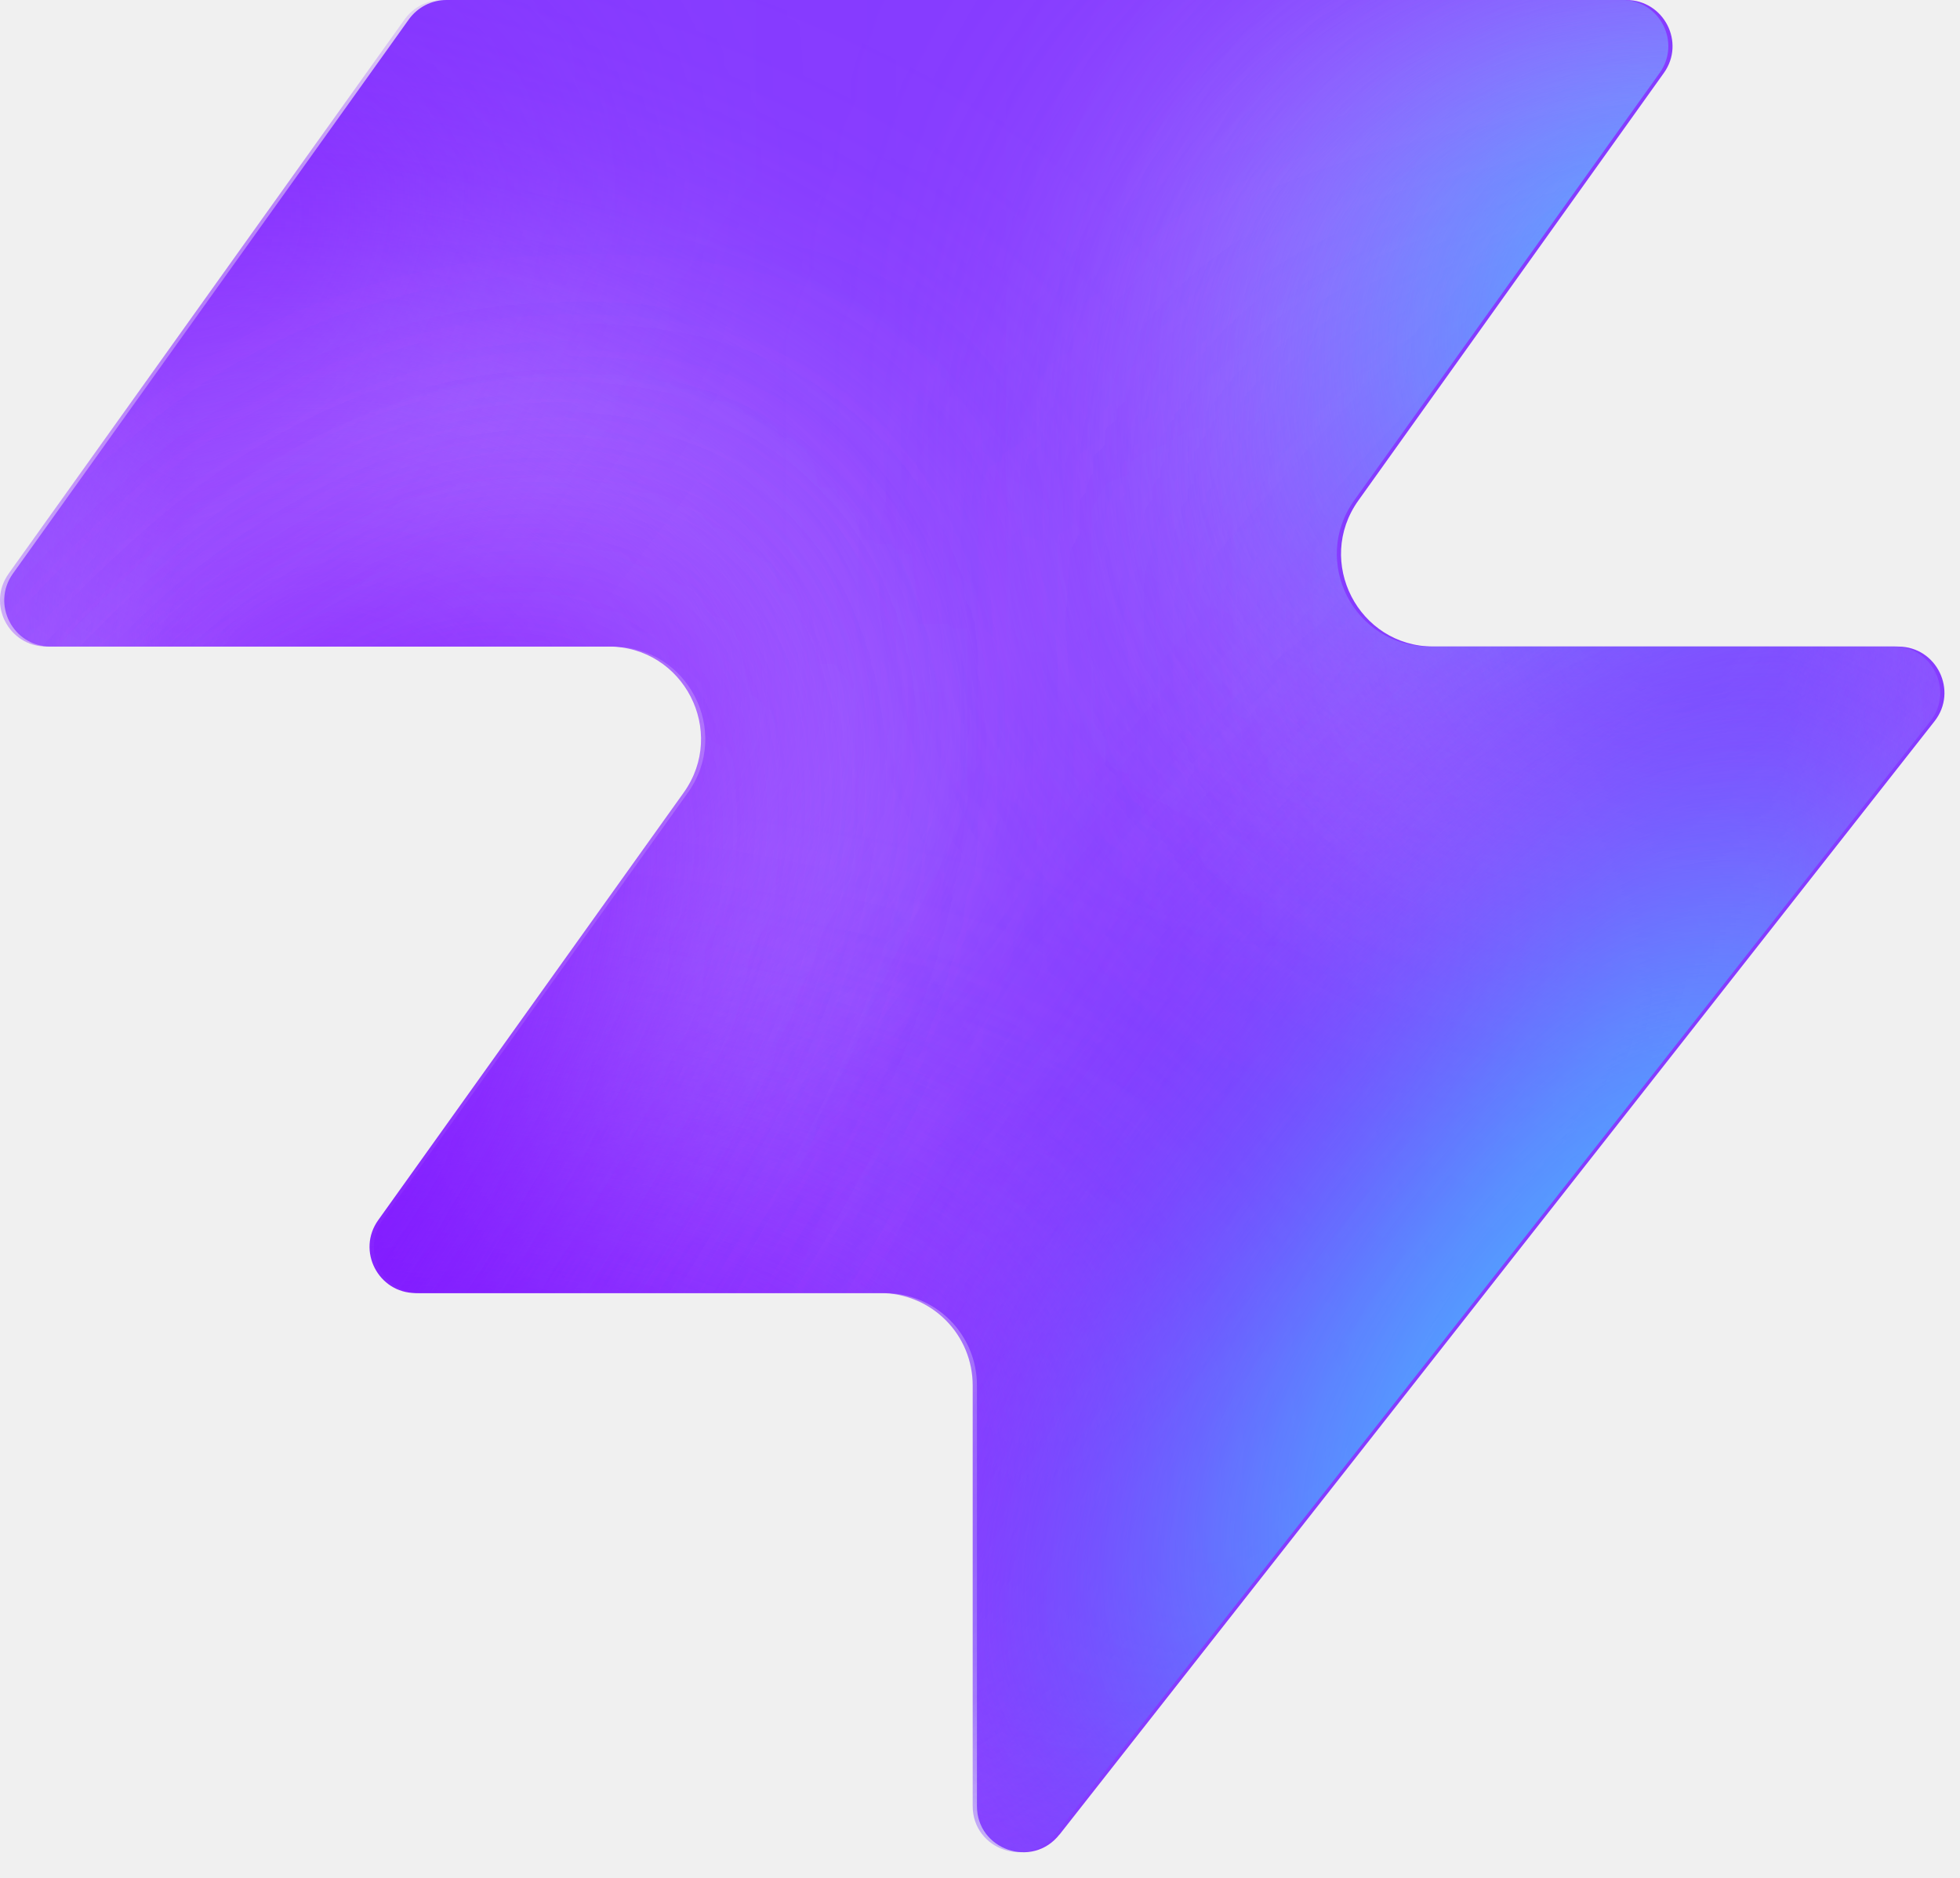
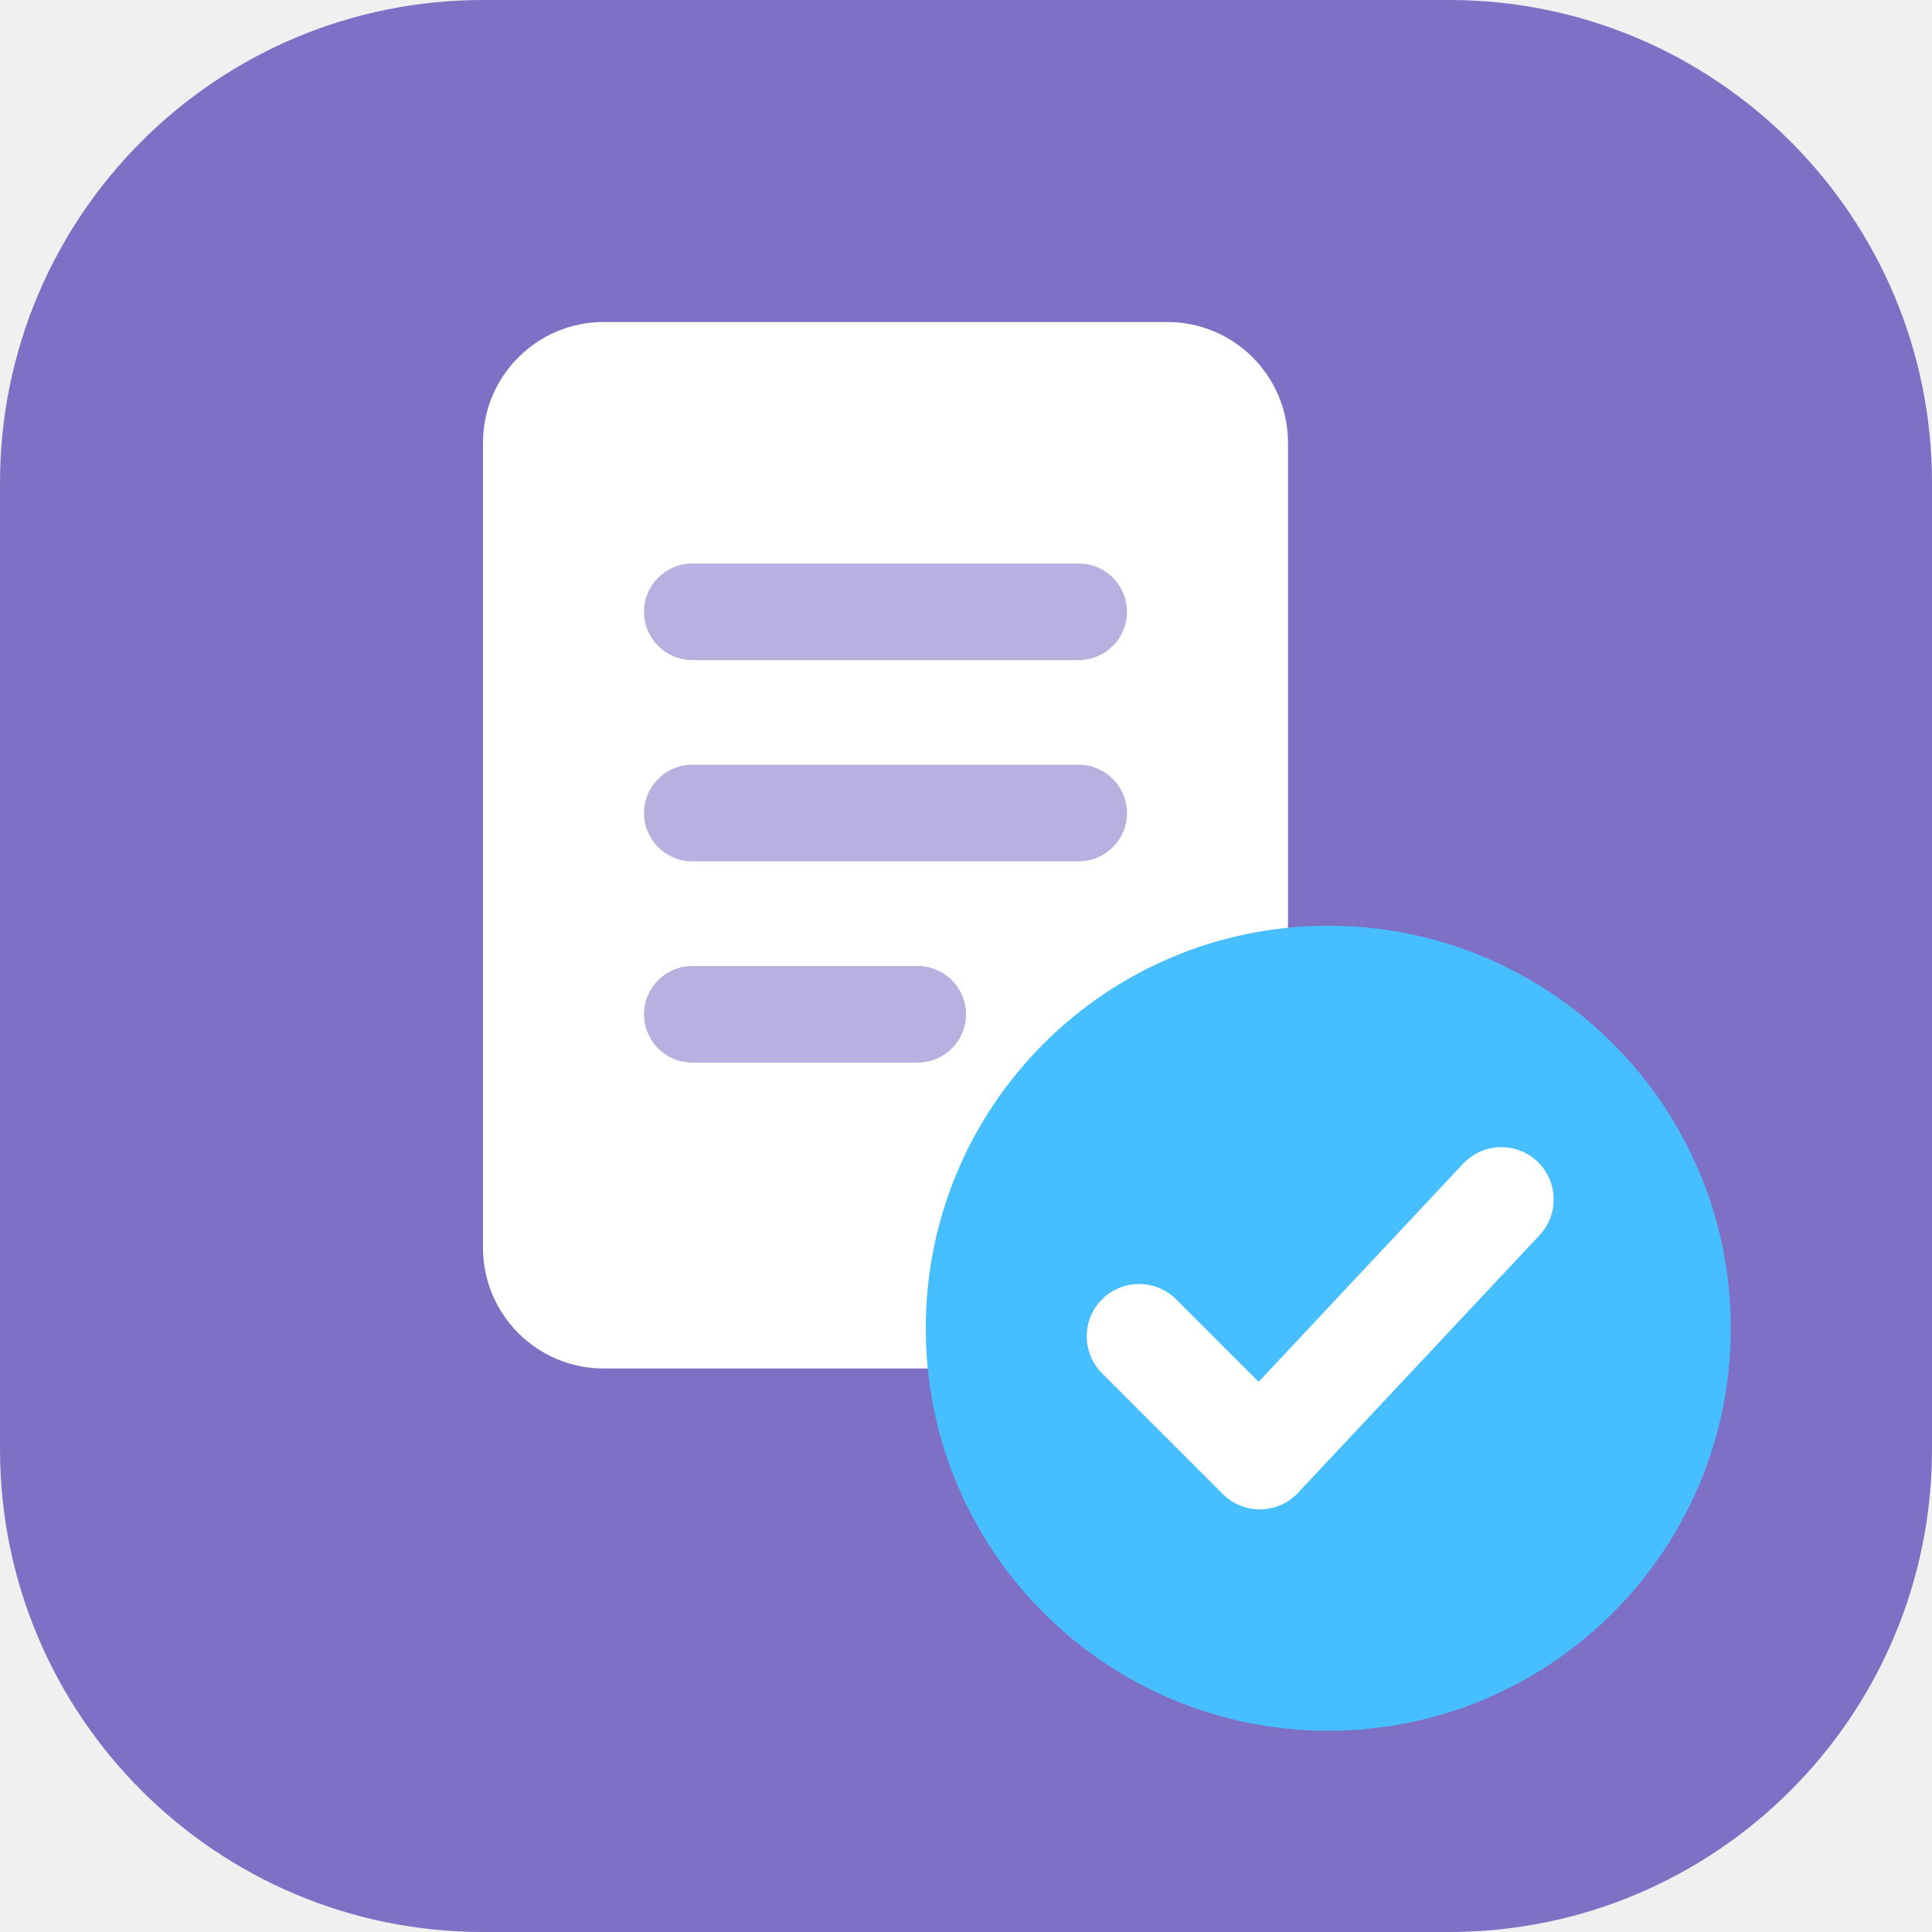
- <svg xmlns="http://www.w3.org/2000/svg" width="48" height="46" fill="none" viewBox="0 0 48 46">
-   <path fill="#863bff" d="M25.946 44.938c-.664.845-2.021.375-2.021-.698V33.937a2.26 2.26 0 0 0-2.262-2.262H10.287c-.92 0-1.456-1.04-.92-1.788l7.48-10.471c1.07-1.497 0-3.578-1.842-3.578H1.237c-.92 0-1.456-1.04-.92-1.788L10.013.474c.214-.297.556-.474.92-.474h28.894c.92 0 1.456 1.04.92 1.788l-7.48 10.471c-1.07 1.498 0 3.579 1.842 3.579h11.377c.943 0 1.473 1.088.89 1.83L25.947 44.94z" style="fill:#863bff;fill:color(display-p3 .525 .23 1);fill-opacity:1" />
-   <mask id="a" width="48" height="46" x="0" y="0" maskUnits="userSpaceOnUse" style="mask-type:alpha">
-     <path fill="#000" d="M25.842 44.938c-.664.844-2.021.375-2.021-.698V33.937a2.26 2.26 0 0 0-2.262-2.262H10.183c-.92 0-1.456-1.04-.92-1.788l7.48-10.471c1.07-1.498 0-3.579-1.842-3.579H1.133c-.92 0-1.456-1.04-.92-1.787L9.91.473c.214-.297.556-.474.92-.474h28.894c.92 0 1.456 1.04.92 1.788l-7.48 10.471c-1.07 1.498 0 3.578 1.842 3.578h11.377c.943 0 1.473 1.088.89 1.832L25.843 44.94z" style="fill:#000;fill-opacity:1" />
-   </mask>
-   <g mask="url(#a)">
-     <g filter="url(#b)">
-       <ellipse cx="5.508" cy="14.704" fill="#ede6ff" rx="5.508" ry="14.704" style="fill:#ede6ff;fill:color(display-p3 .927 .903 1);fill-opacity:1" transform="matrix(.00324 1 1 -.00324 -4.47 31.516)" />
-     </g>
-     <g filter="url(#c)">
-       <ellipse cx="10.399" cy="29.851" fill="#ede6ff" rx="10.399" ry="29.851" style="fill:#ede6ff;fill:color(display-p3 .927 .903 1);fill-opacity:1" transform="matrix(.00324 1 1 -.00324 -39.328 7.883)" />
-     </g>
-     <g filter="url(#d)">
-       <ellipse cx="5.508" cy="30.487" fill="#7e14ff" rx="5.508" ry="30.487" style="fill:#7e14ff;fill:color(display-p3 .492 .077 1);fill-opacity:1" transform="rotate(89.814 -25.913 -14.639)scale(1 -1)" />
-     </g>
-     <g filter="url(#e)">
-       <ellipse cx="5.508" cy="30.599" fill="#7e14ff" rx="5.508" ry="30.599" style="fill:#7e14ff;fill:color(display-p3 .492 .077 1);fill-opacity:1" transform="rotate(89.814 -32.644 -3.334)scale(1 -1)" />
-     </g>
-     <g filter="url(#f)">
-       <ellipse cx="5.508" cy="30.599" fill="#7e14ff" rx="5.508" ry="30.599" style="fill:#7e14ff;fill:color(display-p3 .492 .077 1);fill-opacity:1" transform="matrix(.00324 1 1 -.00324 -34.34 30.47)" />
-     </g>
-     <g filter="url(#g)">
-       <ellipse cx="14.072" cy="22.078" fill="#ede6ff" rx="14.072" ry="22.078" style="fill:#ede6ff;fill:color(display-p3 .927 .903 1);fill-opacity:1" transform="rotate(93.35 24.506 48.493)scale(-1 1)" />
-     </g>
-     <g filter="url(#h)">
-       <ellipse cx="3.47" cy="21.501" fill="#7e14ff" rx="3.47" ry="21.501" style="fill:#7e14ff;fill:color(display-p3 .492 .077 1);fill-opacity:1" transform="rotate(89.009 28.708 47.59)scale(-1 1)" />
-     </g>
-     <g filter="url(#i)">
-       <ellipse cx="3.47" cy="21.501" fill="#7e14ff" rx="3.47" ry="21.501" style="fill:#7e14ff;fill:color(display-p3 .492 .077 1);fill-opacity:1" transform="rotate(89.009 28.708 47.59)scale(-1 1)" />
-     </g>
-     <g filter="url(#j)">
-       <ellipse cx=".387" cy="8.972" fill="#7e14ff" rx="4.407" ry="29.108" style="fill:#7e14ff;fill:color(display-p3 .492 .077 1);fill-opacity:1" transform="rotate(39.51 .387 8.972)" />
-     </g>
-     <g filter="url(#k)">
-       <ellipse cx="47.523" cy="-6.092" fill="#7e14ff" rx="4.407" ry="29.108" style="fill:#7e14ff;fill:color(display-p3 .492 .077 1);fill-opacity:1" transform="rotate(37.892 47.523 -6.092)" />
-     </g>
-     <g filter="url(#l)">
-       <ellipse cx="41.412" cy="6.333" fill="#47bfff" rx="5.971" ry="9.665" style="fill:#47bfff;fill:color(display-p3 .28 .748 1);fill-opacity:1" transform="rotate(37.892 41.412 6.333)" />
-     </g>
-     <g filter="url(#m)">
-       <ellipse cx="-1.879" cy="38.332" fill="#7e14ff" rx="4.407" ry="29.108" style="fill:#7e14ff;fill:color(display-p3 .492 .077 1);fill-opacity:1" transform="rotate(37.892 -1.88 38.332)" />
-     </g>
-     <g filter="url(#n)">
-       <ellipse cx="-1.879" cy="38.332" fill="#7e14ff" rx="4.407" ry="29.108" style="fill:#7e14ff;fill:color(display-p3 .492 .077 1);fill-opacity:1" transform="rotate(37.892 -1.88 38.332)" />
-     </g>
-     <g filter="url(#o)">
-       <ellipse cx="35.651" cy="29.907" fill="#7e14ff" rx="4.407" ry="29.108" style="fill:#7e14ff;fill:color(display-p3 .492 .077 1);fill-opacity:1" transform="rotate(37.892 35.651 29.907)" />
-     </g>
-     <g filter="url(#p)">
-       <ellipse cx="38.418" cy="32.4" fill="#47bfff" rx="5.971" ry="15.297" style="fill:#47bfff;fill:color(display-p3 .28 .748 1);fill-opacity:1" transform="rotate(37.892 38.418 32.4)" />
-     </g>
-   </g>
-   <defs>
-     <filter id="b" width="60.045" height="41.654" x="-19.77" y="16.149" color-interpolation-filters="sRGB" filterUnits="userSpaceOnUse">
-       <feFlood flood-opacity="0" result="BackgroundImageFix" />
-       <feBlend in="SourceGraphic" in2="BackgroundImageFix" result="shape" />
-       <feGaussianBlur result="effect1_foregroundBlur_2002_17158" stdDeviation="7.659" />
-     </filter>
-     <filter id="c" width="90.34" height="51.437" x="-54.613" y="-7.533" color-interpolation-filters="sRGB" filterUnits="userSpaceOnUse">
-       <feFlood flood-opacity="0" result="BackgroundImageFix" />
-       <feBlend in="SourceGraphic" in2="BackgroundImageFix" result="shape" />
-       <feGaussianBlur result="effect1_foregroundBlur_2002_17158" stdDeviation="7.659" />
-     </filter>
-     <filter id="d" width="79.355" height="29.4" x="-49.64" y="2.03" color-interpolation-filters="sRGB" filterUnits="userSpaceOnUse">
-       <feFlood flood-opacity="0" result="BackgroundImageFix" />
-       <feBlend in="SourceGraphic" in2="BackgroundImageFix" result="shape" />
-       <feGaussianBlur result="effect1_foregroundBlur_2002_17158" stdDeviation="4.596" />
-     </filter>
-     <filter id="e" width="79.579" height="29.4" x="-45.045" y="20.029" color-interpolation-filters="sRGB" filterUnits="userSpaceOnUse">
-       <feFlood flood-opacity="0" result="BackgroundImageFix" />
-       <feBlend in="SourceGraphic" in2="BackgroundImageFix" result="shape" />
-       <feGaussianBlur result="effect1_foregroundBlur_2002_17158" stdDeviation="4.596" />
-     </filter>
-     <filter id="f" width="79.579" height="29.4" x="-43.513" y="21.178" color-interpolation-filters="sRGB" filterUnits="userSpaceOnUse">
-       <feFlood flood-opacity="0" result="BackgroundImageFix" />
-       <feBlend in="SourceGraphic" in2="BackgroundImageFix" result="shape" />
-       <feGaussianBlur result="effect1_foregroundBlur_2002_17158" stdDeviation="4.596" />
-     </filter>
-     <filter id="g" width="74.749" height="58.852" x="15.756" y="-17.901" color-interpolation-filters="sRGB" filterUnits="userSpaceOnUse">
-       <feFlood flood-opacity="0" result="BackgroundImageFix" />
-       <feBlend in="SourceGraphic" in2="BackgroundImageFix" result="shape" />
-       <feGaussianBlur result="effect1_foregroundBlur_2002_17158" stdDeviation="7.659" />
-     </filter>
-     <filter id="h" width="61.377" height="25.362" x="23.548" y="2.284" color-interpolation-filters="sRGB" filterUnits="userSpaceOnUse">
-       <feFlood flood-opacity="0" result="BackgroundImageFix" />
-       <feBlend in="SourceGraphic" in2="BackgroundImageFix" result="shape" />
-       <feGaussianBlur result="effect1_foregroundBlur_2002_17158" stdDeviation="4.596" />
-     </filter>
-     <filter id="i" width="61.377" height="25.362" x="23.548" y="2.284" color-interpolation-filters="sRGB" filterUnits="userSpaceOnUse">
-       <feFlood flood-opacity="0" result="BackgroundImageFix" />
-       <feBlend in="SourceGraphic" in2="BackgroundImageFix" result="shape" />
-       <feGaussianBlur result="effect1_foregroundBlur_2002_17158" stdDeviation="4.596" />
-     </filter>
-     <filter id="j" width="56.045" height="63.649" x="-27.636" y="-22.853" color-interpolation-filters="sRGB" filterUnits="userSpaceOnUse">
-       <feFlood flood-opacity="0" result="BackgroundImageFix" />
-       <feBlend in="SourceGraphic" in2="BackgroundImageFix" result="shape" />
-       <feGaussianBlur result="effect1_foregroundBlur_2002_17158" stdDeviation="4.596" />
-     </filter>
-     <filter id="k" width="54.814" height="64.646" x="20.116" y="-38.415" color-interpolation-filters="sRGB" filterUnits="userSpaceOnUse">
-       <feFlood flood-opacity="0" result="BackgroundImageFix" />
-       <feBlend in="SourceGraphic" in2="BackgroundImageFix" result="shape" />
-       <feGaussianBlur result="effect1_foregroundBlur_2002_17158" stdDeviation="4.596" />
-     </filter>
-     <filter id="l" width="33.541" height="35.313" x="24.641" y="-11.323" color-interpolation-filters="sRGB" filterUnits="userSpaceOnUse">
-       <feFlood flood-opacity="0" result="BackgroundImageFix" />
-       <feBlend in="SourceGraphic" in2="BackgroundImageFix" result="shape" />
-       <feGaussianBlur result="effect1_foregroundBlur_2002_17158" stdDeviation="4.596" />
-     </filter>
-     <filter id="m" width="54.814" height="64.646" x="-29.286" y="6.009" color-interpolation-filters="sRGB" filterUnits="userSpaceOnUse">
-       <feFlood flood-opacity="0" result="BackgroundImageFix" />
-       <feBlend in="SourceGraphic" in2="BackgroundImageFix" result="shape" />
-       <feGaussianBlur result="effect1_foregroundBlur_2002_17158" stdDeviation="4.596" />
-     </filter>
-     <filter id="n" width="54.814" height="64.646" x="-29.286" y="6.009" color-interpolation-filters="sRGB" filterUnits="userSpaceOnUse">
-       <feFlood flood-opacity="0" result="BackgroundImageFix" />
-       <feBlend in="SourceGraphic" in2="BackgroundImageFix" result="shape" />
-       <feGaussianBlur result="effect1_foregroundBlur_2002_17158" stdDeviation="4.596" />
-     </filter>
-     <filter id="o" width="54.814" height="64.646" x="8.244" y="-2.416" color-interpolation-filters="sRGB" filterUnits="userSpaceOnUse">
-       <feFlood flood-opacity="0" result="BackgroundImageFix" />
-       <feBlend in="SourceGraphic" in2="BackgroundImageFix" result="shape" />
-       <feGaussianBlur result="effect1_foregroundBlur_2002_17158" stdDeviation="4.596" />
-     </filter>
-     <filter id="p" width="39.409" height="43.623" x="18.713" y="10.588" color-interpolation-filters="sRGB" filterUnits="userSpaceOnUse">
-       <feFlood flood-opacity="0" result="BackgroundImageFix" />
-       <feBlend in="SourceGraphic" in2="BackgroundImageFix" result="shape" />
-       <feGaussianBlur result="effect1_foregroundBlur_2002_17158" stdDeviation="4.596" />
-     </filter>
-   </defs>
+ <svg xmlns="http://www.w3.org/2000/svg" width="48" height="48" viewBox="0 0 48 48">
+   <rect width="48" height="48" rx="12" fill="#7e71c5" />
+   <rect x="12" y="8" width="20" height="26" rx="3" fill="#ffffff" />
+   <rect x="16" y="14" width="12" height="2.4" rx="1.2" fill="#7e71c5" opacity="0.55" />
+   <rect x="16" y="19" width="12" height="2.4" rx="1.2" fill="#7e71c5" opacity="0.55" />
+   <rect x="16" y="24" width="8" height="2.4" rx="1.2" fill="#7e71c5" opacity="0.55" />
+   <circle cx="33" cy="33" r="10" fill="#47bfff" />
+   <path d="M28.3 33.2l3 3 6-6.4" stroke="#ffffff" stroke-width="2.6" stroke-linecap="round" stroke-linejoin="round" fill="none" />
</svg>
